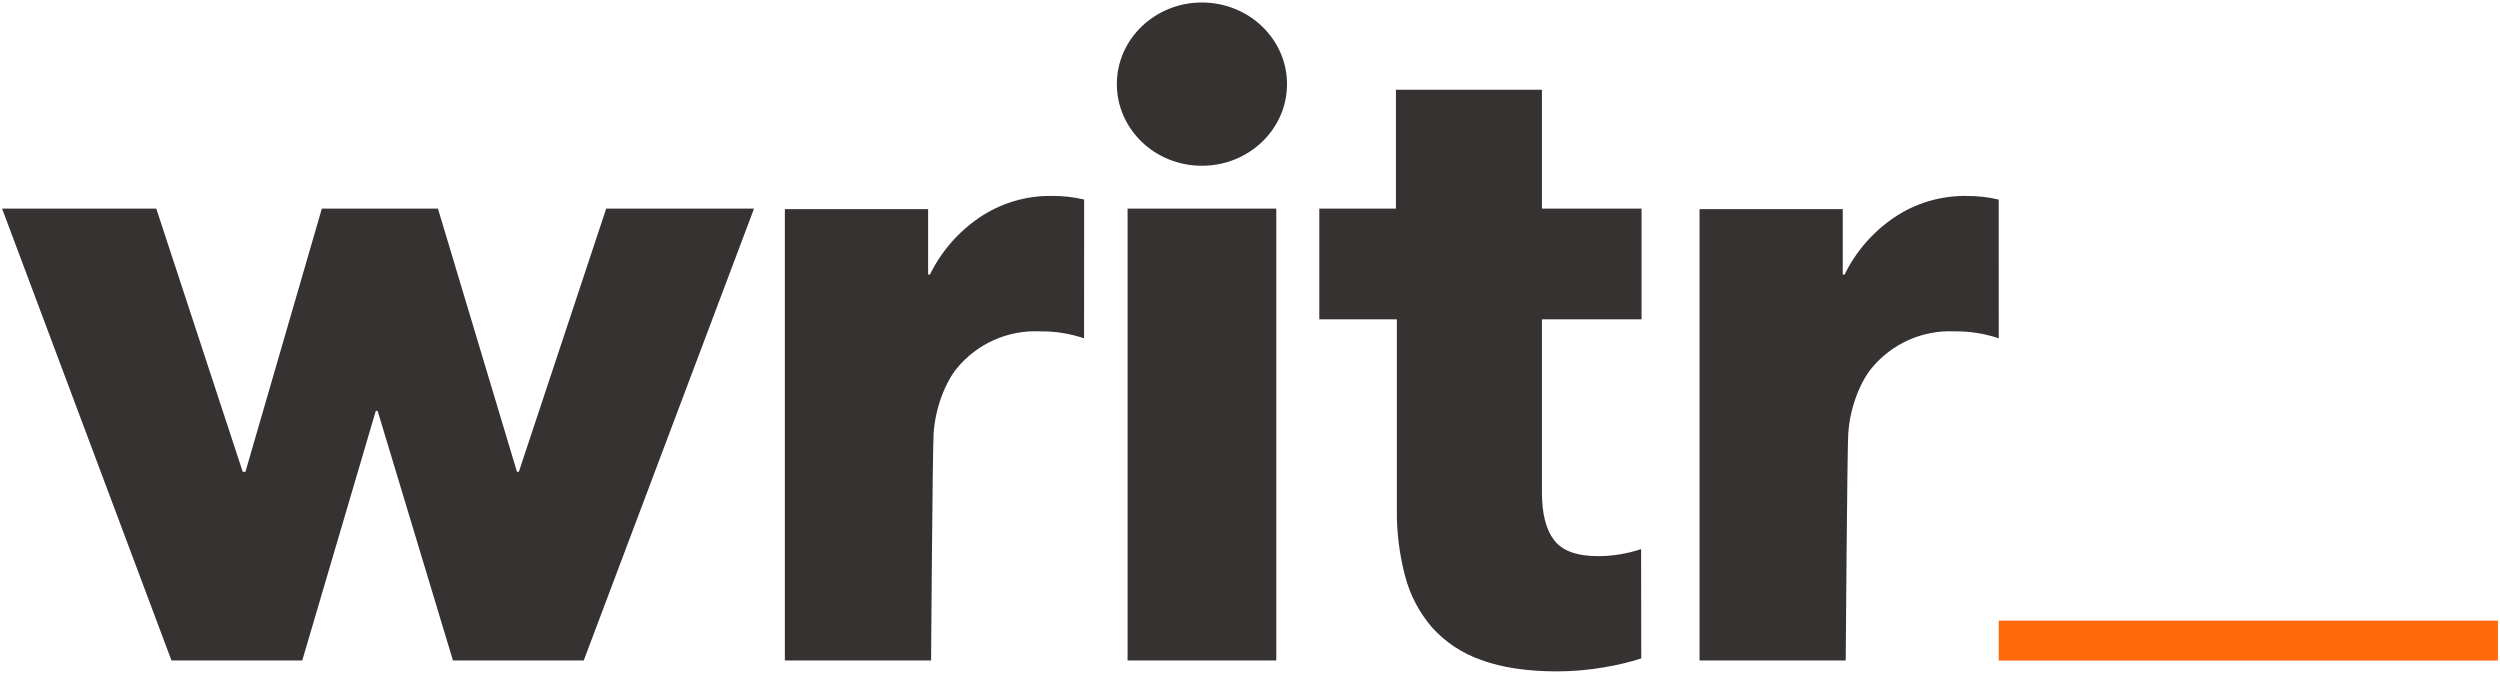
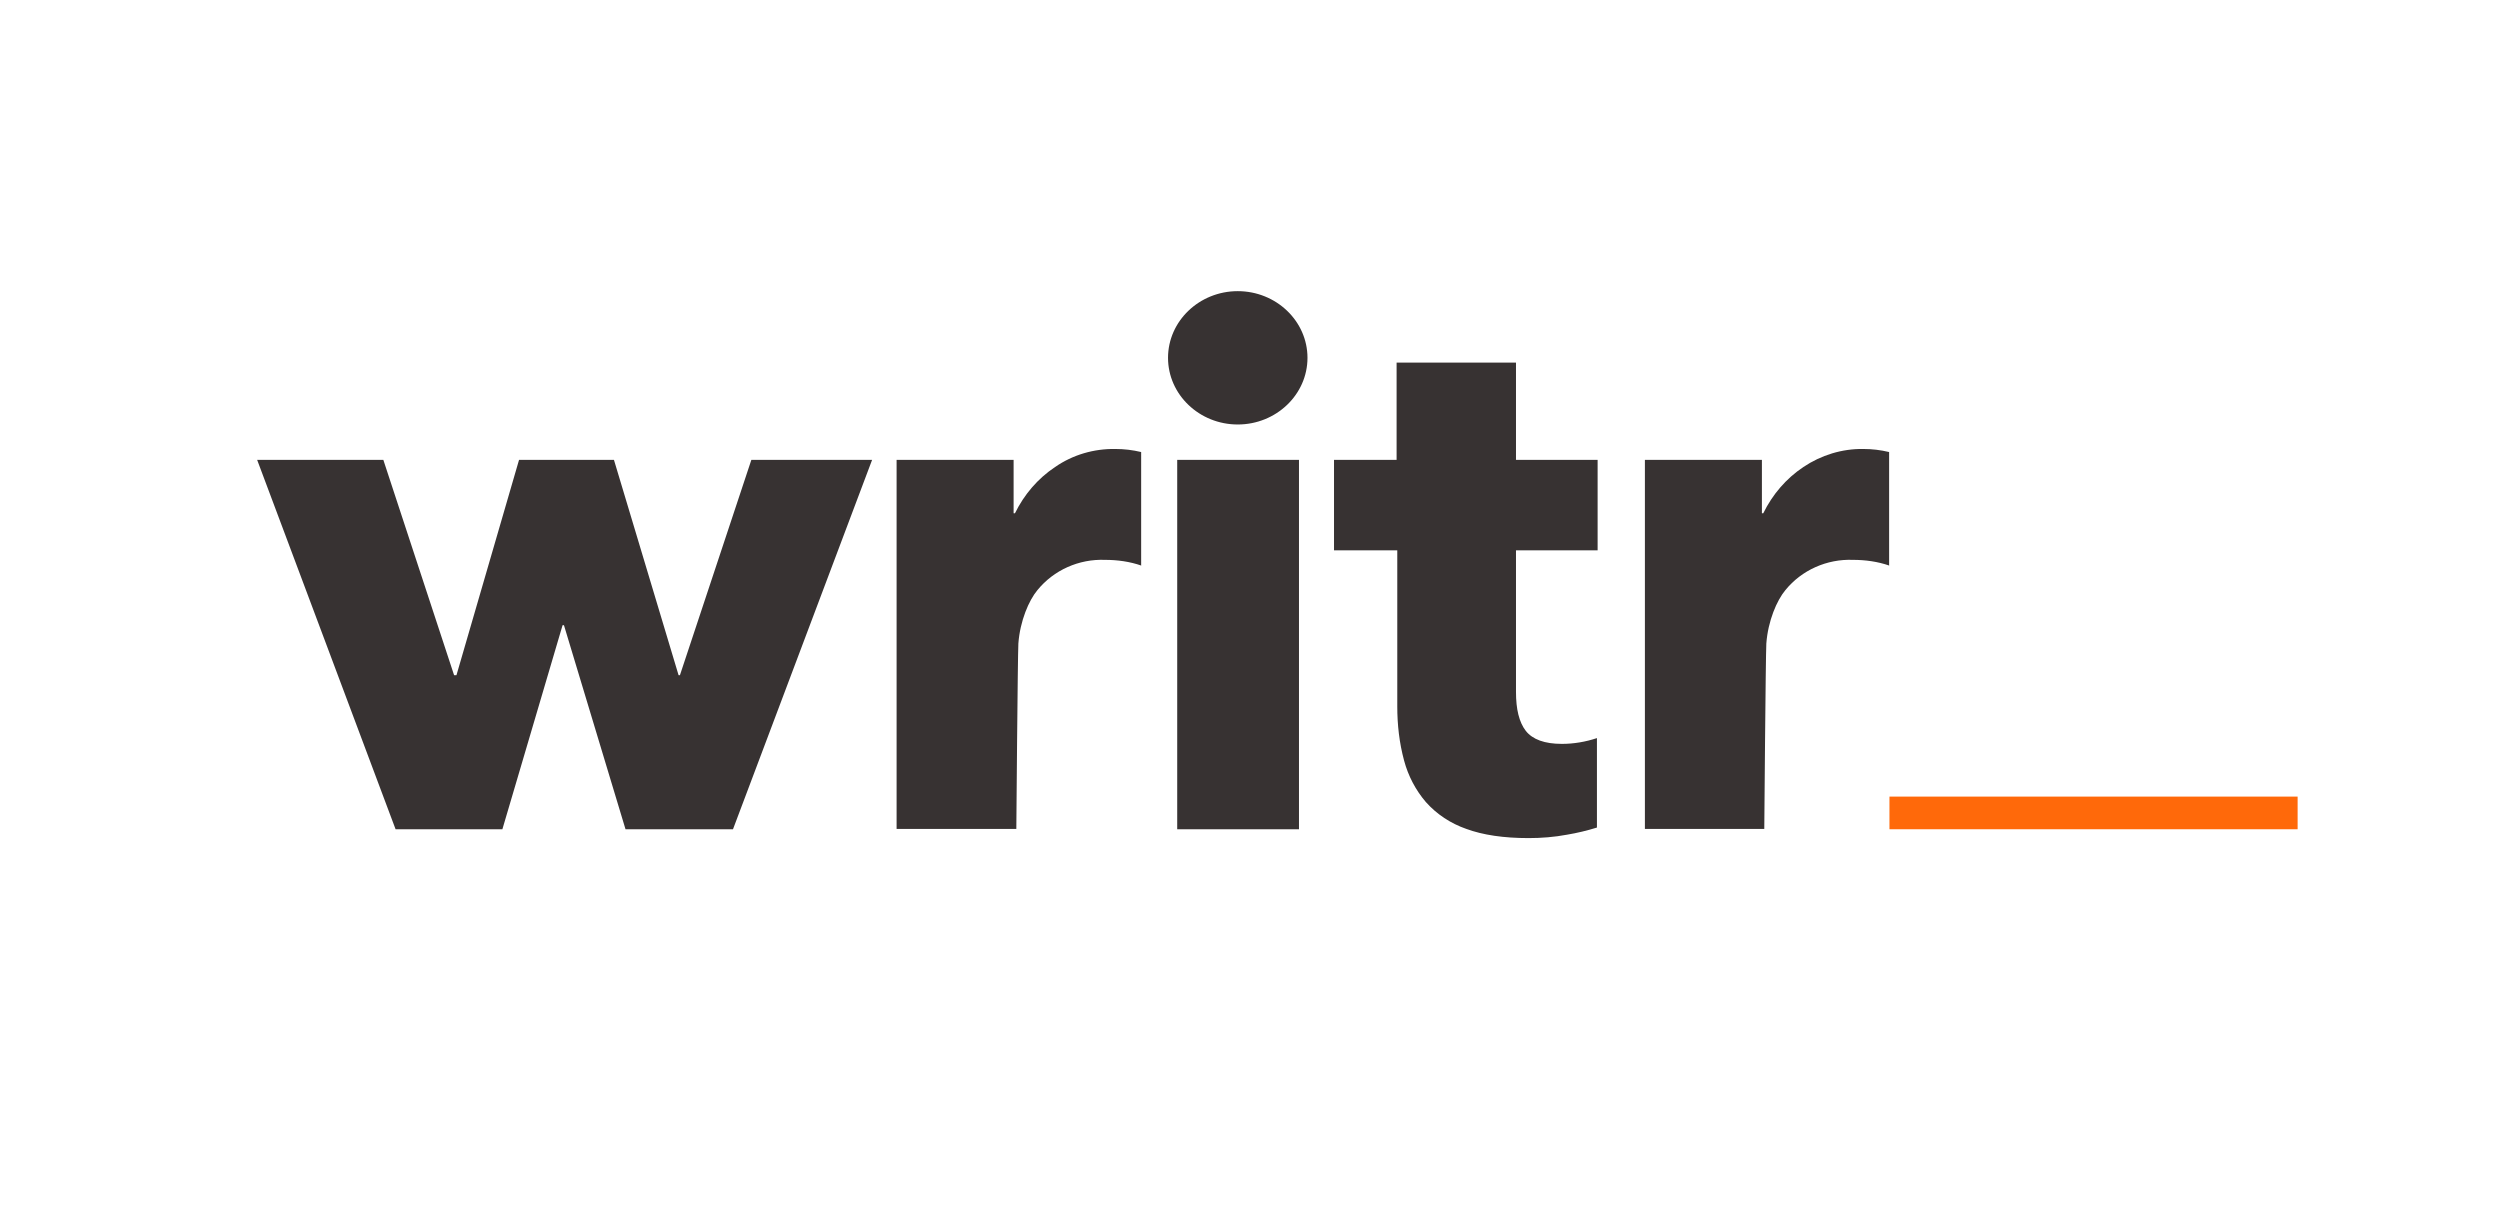
- <svg xmlns="http://www.w3.org/2000/svg" viewBox="0 0 601 162">
+ <svg xmlns="http://www.w3.org/2000/svg" version="1.1" viewBox="0 0 735 355.2">
  <defs>
-     <style>.a{fill:#ff690a;}.b{fill:#373232;}</style>
+     <style>
+       .cls-1 {
+         fill: #ff690a;
+       }
+ 
+       .cls-2 {
+         fill: #373232;
+       }
+     </style>
  </defs>
-   <path class="a" d="M480.5,149.2h120v9.6h-120Z" />
-   <path class="b" d="M140.33,158.78H108.89l-18.11-60h-.44L72.66,158.78H41.22L.5,50.15H37.57l20.78,63.27H59L77.37,50.15h27.91l19,63.27h.45l21-63.27h35.54Z" />
-   <path class="b" d="M271.07,158.78V50.15h35.75V158.78ZM309.4,20.22c0,10.84-9.16,19.63-20.46,19.63s-20.45-8.79-20.45-19.63S277.65.6,288.94.6,309.4,9.39,309.4,20.22Z" />
-   <path class="b" d="M480.5,81.33a32,32,0,0,0-10.68-1.67,24.34,24.34,0,0,0-19.94,8.92c-2.46,3-5.13,9-5.56,15.66-.25,3.85-.61,54.54-.61,54.54H408.57V50.28H443V66h.44a35.32,35.32,0,0,1,11.77-13.62,30.3,30.3,0,0,1,17.65-5.27,32.47,32.47,0,0,1,7.63.87Z" />
-   <path class="b" d="M260.61,81.33a32,32,0,0,0-10.68-1.67A24.34,24.34,0,0,0,230,88.58c-2.46,3-5.13,9-5.56,15.66-.25,3.85-.61,54.54-.61,54.54H188.68V50.28h34.44V66h.44a35.23,35.23,0,0,1,11.77-13.62A30.28,30.28,0,0,1,253,47.1a32.47,32.47,0,0,1,7.63.87Z" />
-   <path class="b" d="M394.52,132a32.89,32.89,0,0,1-10.33,1.7q-7.63,0-10.57-3.83t-2.94-11.5V76.76h23.95V50.15H370.68V21.58h-35.1V50.15H317.16V76.76H335.8v45.93a59.94,59.94,0,0,0,2,15.86,30.9,30.9,0,0,0,6.43,12.24,28.35,28.35,0,0,0,11.88,7.88q7.41,2.73,18.31,2.73a66.6,66.6,0,0,0,11.33-1,62,62,0,0,0,8.81-2.11Z" />
+   <g>
+     <g id="Layer_1">
+       <path class="cls-1" d="M555.5,234.2h120v9.6h-120v-9.6Z" />
+       <path class="cls-2" d="M215.3,243.8h-31.4l-18.1-60h-.4l-17.7,60h-31.4l-40.7-108.6h37.1l20.8,63.3h.7l18.4-63.3h27.9l19,63.3h.4l21-63.3h35.5l-40.9,108.6Z" />
+       <path class="cls-2" d="M346.1,243.8v-108.6h35.8v108.6h-35.8ZM384.4,105.2c0,10.8-9.2,19.6-20.5,19.6s-20.5-8.8-20.5-19.6,9.2-19.6,20.5-19.6,20.5,8.8,20.5,19.6Z" />
+       <path class="cls-2" d="M555.5,166.3c-3.4-1.2-7.1-1.7-10.7-1.7-7.7-.3-15.1,3-19.9,8.9-2.5,3-5.1,9-5.6,15.7-.2,3.8-.6,54.5-.6,54.5h-35.1v-108.5h34.4v15.7h.4c2.7-5.5,6.7-10.2,11.8-13.6,5.2-3.5,11.4-5.4,17.6-5.3,2.6,0,5.1.3,7.6.9v33.4Z" />
+       <path class="cls-2" d="M335.6,166.3c-3.4-1.2-7.1-1.7-10.7-1.7-7.7-.3-15.1,3-19.9,8.9-2.5,3-5.1,9-5.6,15.7-.2,3.8-.6,54.5-.6,54.5h-35.2v-108.5h34.4v15.7h.4c2.7-5.5,6.7-10.2,11.8-13.6,5.2-3.6,11.4-5.4,17.7-5.3,2.6,0,5.1.3,7.6.9v33.4Z" />
+       <path class="cls-2" d="M469.5,217c-3.3,1.1-6.8,1.7-10.3,1.7-5.1,0-8.6-1.3-10.6-3.8-2-2.6-2.9-6.4-2.9-11.5v-41.6h24v-26.6h-24v-28.6h-35.1v28.6h-18.4v26.6h18.6v45.9c0,5.4.6,10.7,2,15.9,1.2,4.5,3.4,8.7,6.4,12.2,3.2,3.6,7.3,6.3,11.9,7.9,4.9,1.8,11,2.7,18.3,2.7,3.8,0,7.6-.3,11.3-1,3-.5,5.9-1.2,8.8-2.1v-26.3Z" />
+     </g>
+   </g>
</svg>
